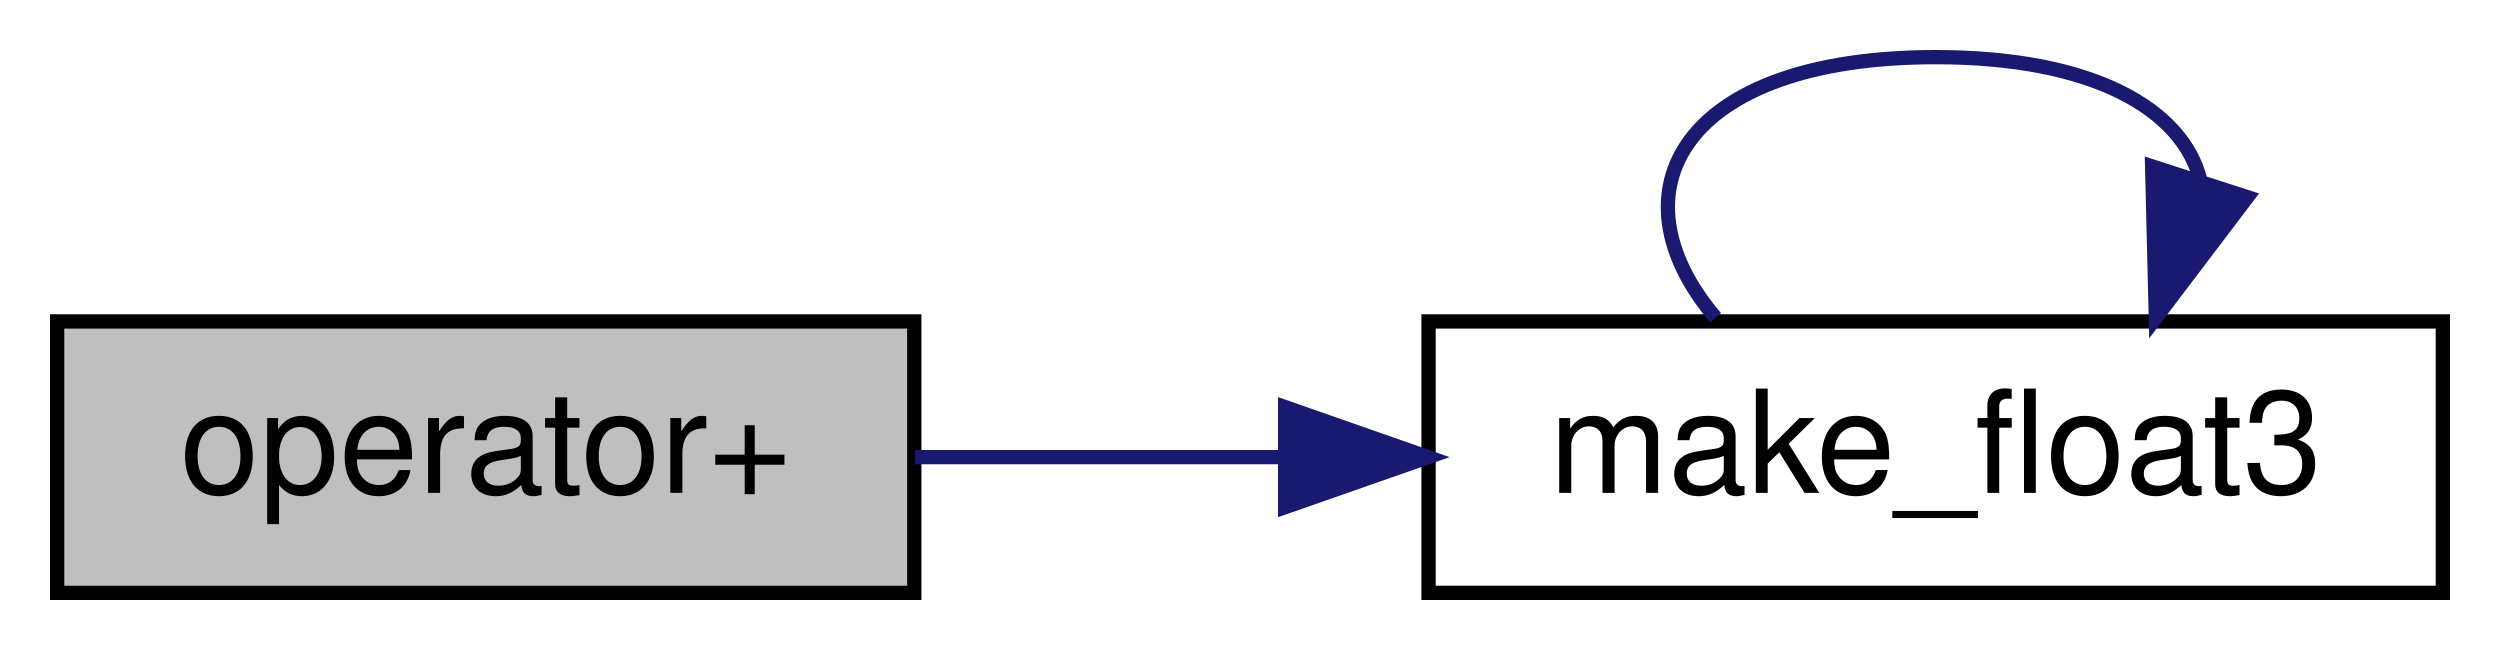
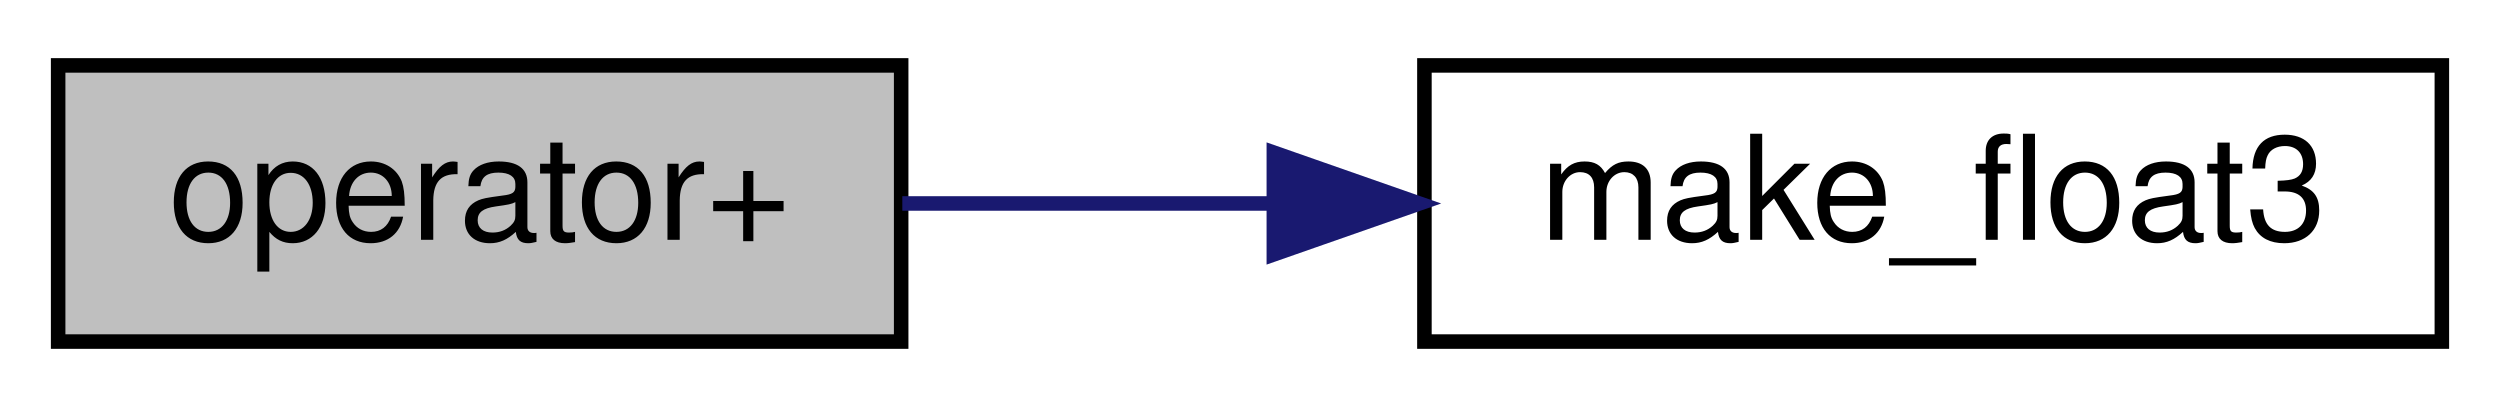
- <svg xmlns="http://www.w3.org/2000/svg" xmlns:xlink="http://www.w3.org/1999/xlink" width="175pt" height="46pt" viewBox="0.00 0.00 175.00 46.00">
-   <g id="graph0" class="graph" transform="scale(1 1) rotate(0) translate(4 42)">
+ <svg xmlns="http://www.w3.org/2000/svg" xmlns:xlink="http://www.w3.org/1999/xlink" width="172pt" height="28pt" viewBox="0.00 0.00 172.00 28.00">
+   <g id="graph0" class="graph" transform="scale(1 1) rotate(0) translate(4 24)">
    <g id="node1" class="node">
      <g id="a_node1">
        <a xlink:title=" ">
-           <polygon fill="#bfbfbf" stroke="black" points="0,-0.5 0,-19.5 60,-19.5 60,-0.5 0,-0.5" />
-           <text text-anchor="middle" x="30" y="-7.5" font-family="Helvetica,sans-Serif" font-size="10.00">operator+</text>
+           <polygon fill="#bfbfbf" stroke="black" points="0,-0.5 0,-19.5 58,-19.5 58,-0.5 0,-0.5" />
+           <text text-anchor="middle" x="29" y="-7.5" font-family="Helvetica,sans-Serif" font-size="10.00">operator+</text>
        </a>
      </g>
    </g>
    <g id="node2" class="node">
      <g id="a_node2">
        <a xlink:href="helper__math_8h.html#aff0ce950ea54e88da8eb7226e215646e" target="_top" xlink:title=" ">
-           <polygon fill="none" stroke="black" points="96,-0.5 96,-19.5 167,-19.5 167,-0.5 96,-0.5" />
-           <text text-anchor="middle" x="131.5" y="-7.5" font-family="Helvetica,sans-Serif" font-size="10.00">make_float3</text>
+           <polygon fill="none" stroke="black" points="94,-0.5 94,-19.5 164,-19.5 164,-0.5 94,-0.5" />
+           <text text-anchor="middle" x="129" y="-7.5" font-family="Helvetica,sans-Serif" font-size="10.00">make_float3</text>
        </a>
      </g>
    </g>
    <g id="edge1" class="edge">
-       <path fill="none" stroke="midnightblue" d="M60.05,-10C68.13,-10 77.1,-10 85.85,-10" />
-       <polygon fill="midnightblue" stroke="midnightblue" points="85.96,-13.5 95.96,-10 85.96,-6.5 85.96,-13.5" />
-     </g>
-     <g id="edge2" class="edge">
-       <path fill="none" stroke="midnightblue" d="M116.09,-19.76C108.59,-28.57 113.73,-38 131.5,-38 142.61,-38 148.78,-34.31 150.02,-29.4" />
-       <polygon fill="midnightblue" stroke="midnightblue" points="153.31,-28.2 146.91,-19.76 146.65,-30.35 153.31,-28.2" />
+       <path fill="none" stroke="midnightblue" d="M58.08,-10C66.05,-10 74.93,-10 83.61,-10" />
+       <polygon fill="midnightblue" stroke="midnightblue" points="83.64,-13.5 93.64,-10 83.64,-6.5 83.64,-13.5" />
    </g>
  </g>
</svg>
